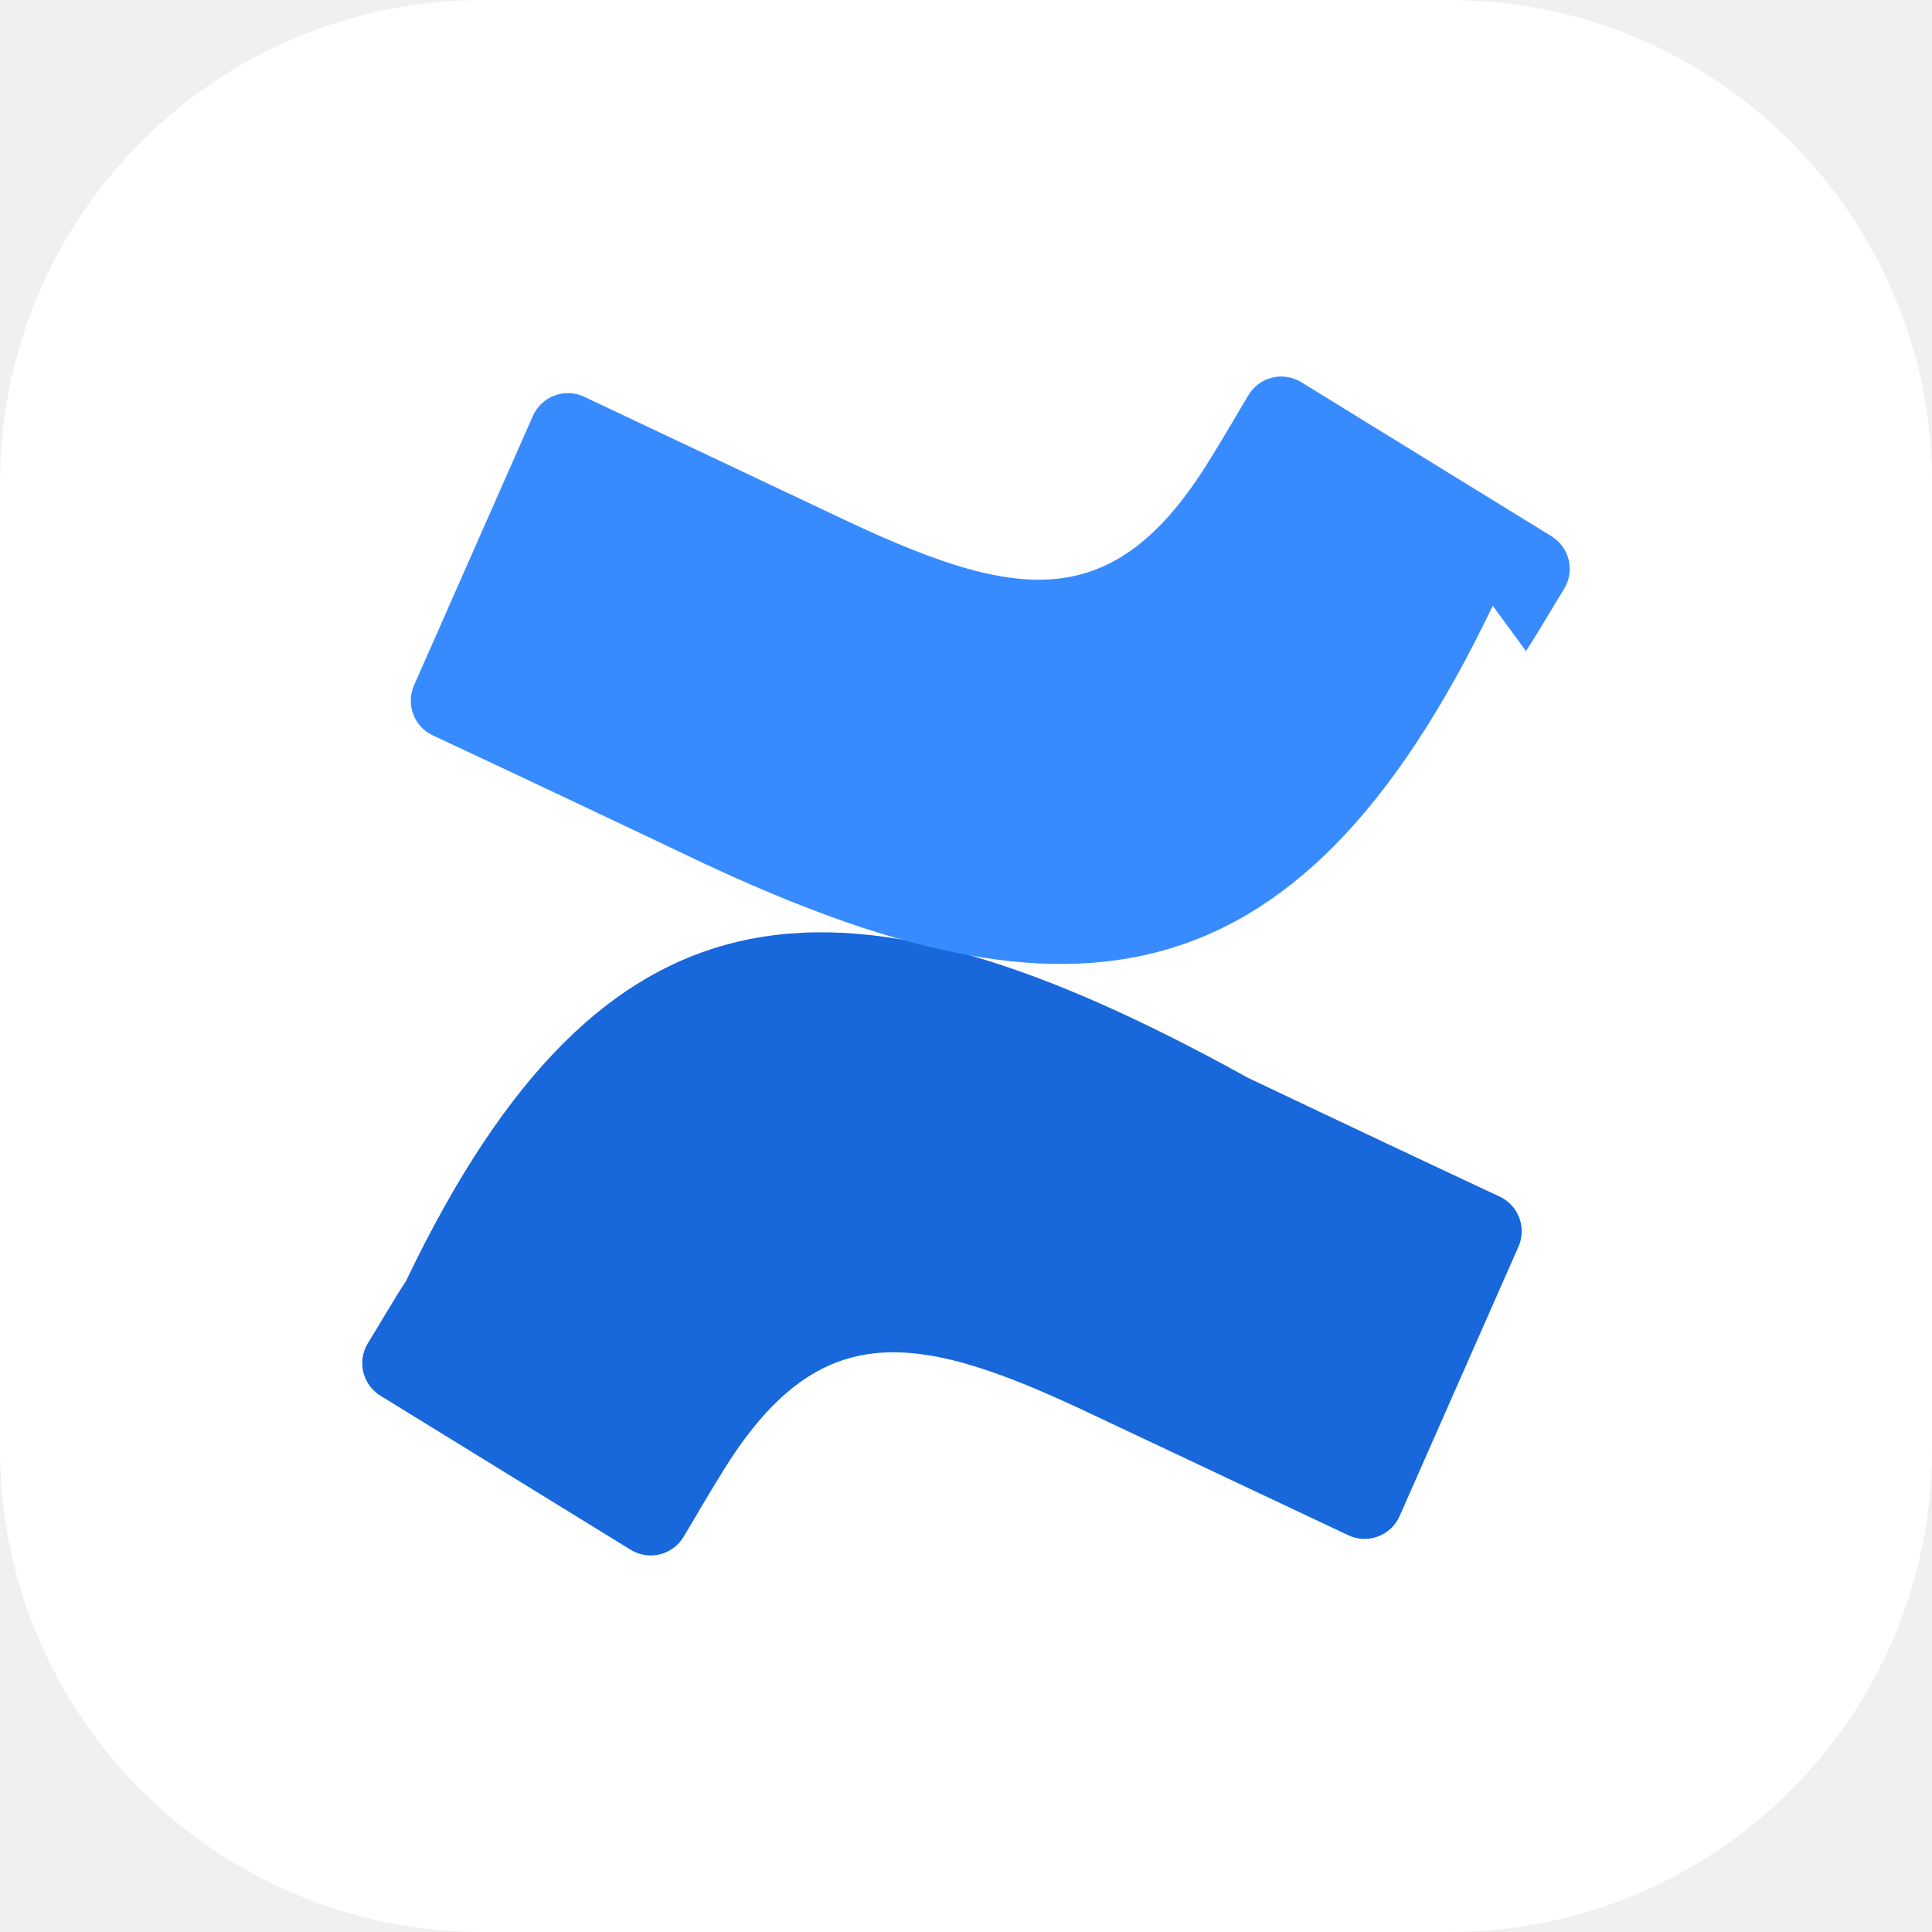
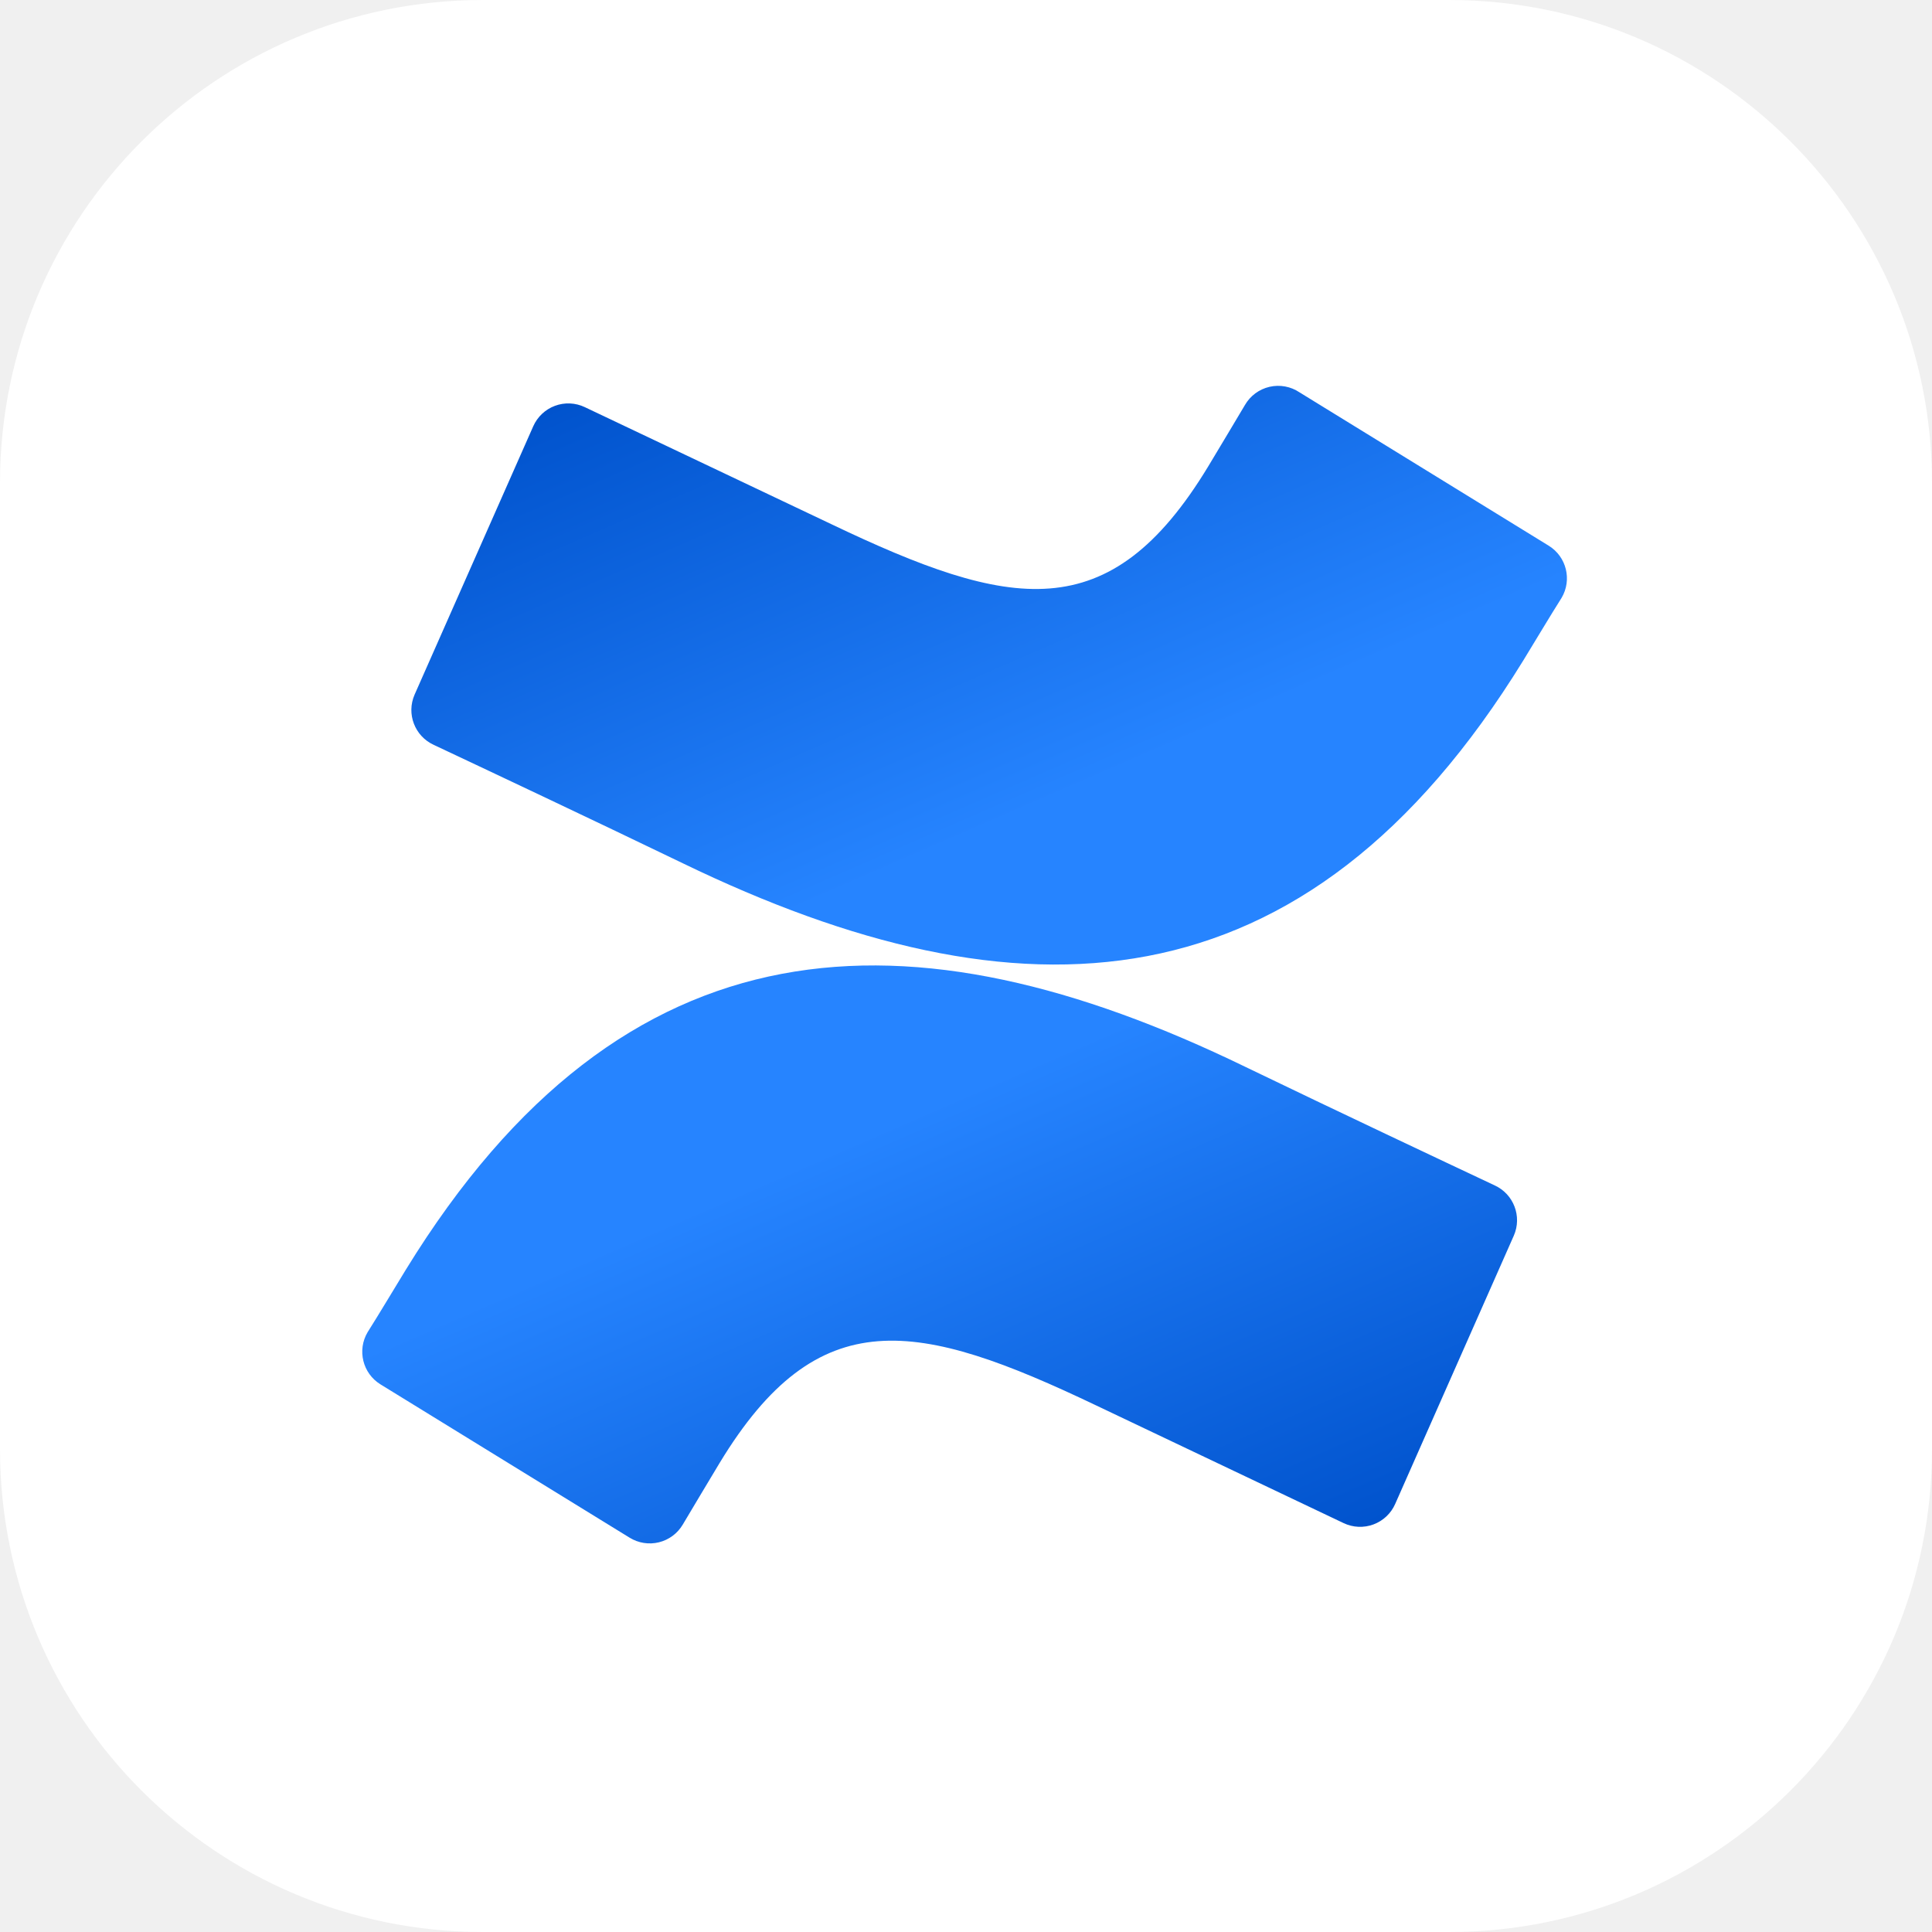
<svg xmlns="http://www.w3.org/2000/svg" width="24" height="24" viewBox="0 0 24 24" fill="none">
  <rect width="24" height="24" rx="6" fill="#FFFFFF" />
-   <g transform="translate(4.500 4.500) scale(0.625)">
-     <path fill="#1868DB" d="M.87 18.26c-.25.38-.53.87-.76 1.24a.76.76 0 0 0 .25 1.04l4.97 3.06a.76.76 0 0 0 1.06-.26c.2-.33.45-.77.73-1.22 1.97-3.25 3.95-2.85 7.51-1.15l4.96 2.34a.76.76 0 0 0 1.03-.38l2.36-5.35a.76.76 0 0 0-.38-1c-1.05-.49-3.13-1.47-5-2.36C9.54 9.76 4.83 9.99.87 18.26z" />
-     <path fill="#388BFF" d="M23.13 5.74c.25-.38.53-.87.76-1.24a.76.76 0 0 0-.25-1.04L18.67.4a.76.76 0 0 0-1.06.26c-.2.33-.45.77-.73 1.22-1.97 3.25-3.95 2.85-7.51 1.15L4.42.69a.76.76 0 0 0-1.03.38L1.03 6.42a.76.76 0 0 0 .38 1c1.05.49 3.13 1.47 5 2.36 7.39 3.55 12.1 3.33 16.06-4.94z" />
+   <g transform="translate(4.5 4.793) scale(0.0586)">
+     <defs>
+       <linearGradient id="SVGvnhR7dox" x1="99.14%" x2="33.859%" y1="112.708%" y2="37.755%">
+         <stop offset="18%" stop-color="#0052cc" />
+         <stop offset="100%" stop-color="#2684ff" />
+       </linearGradient>
+       <linearGradient id="SVGgker3cTp" x1=".926%" x2="66.18%" y1="-12.582%" y2="62.306%">
+         <stop offset="18%" stop-color="#0052cc" />
+         <stop offset="100%" stop-color="#2684ff" />
+       </linearGradient>
+     </defs>
+     <path fill="url(#SVGvnhR7dox)" d="M9.26 187.33c-2.64 4.307-5.607 9.305-8.126 13.287a8.127 8.127 0 0 0 2.722 11.052l52.823 32.507a8.127 8.127 0 0 0 11.256-2.763c2.113-3.536 4.835-8.127 7.801-13.044c20.926-34.538 41.974-30.312 79.925-12.19l52.376 24.908a8.127 8.127 0 0 0 10.93-4.063l25.152-56.886a8.127 8.127 0 0 0-4.063-10.646c-11.052-5.201-33.034-15.562-52.823-25.111c-71.189-34.579-131.691-32.344-177.972 42.949" />
+     <path fill="url(#SVGgker3cTp)" d="M246.115 58.232c2.641-4.307 5.607-9.305 8.127-13.287a8.127 8.127 0 0 0-2.723-11.052L198.696 1.386a8.127 8.127 0 0 0-11.58 2.682c-2.113 3.535-4.835 8.127-7.802 13.043c-20.926 34.538-41.974 30.313-79.925 12.19L47.176 4.515a8.127 8.127 0 0 0-10.93 4.063L11.093 65.465a8.127 8.127 0 0 0 4.063 10.645c11.052 5.202 33.035 15.563 52.823 25.112c71.351 34.538 131.854 32.222 178.135-42.99" />
  </g>
</svg>
